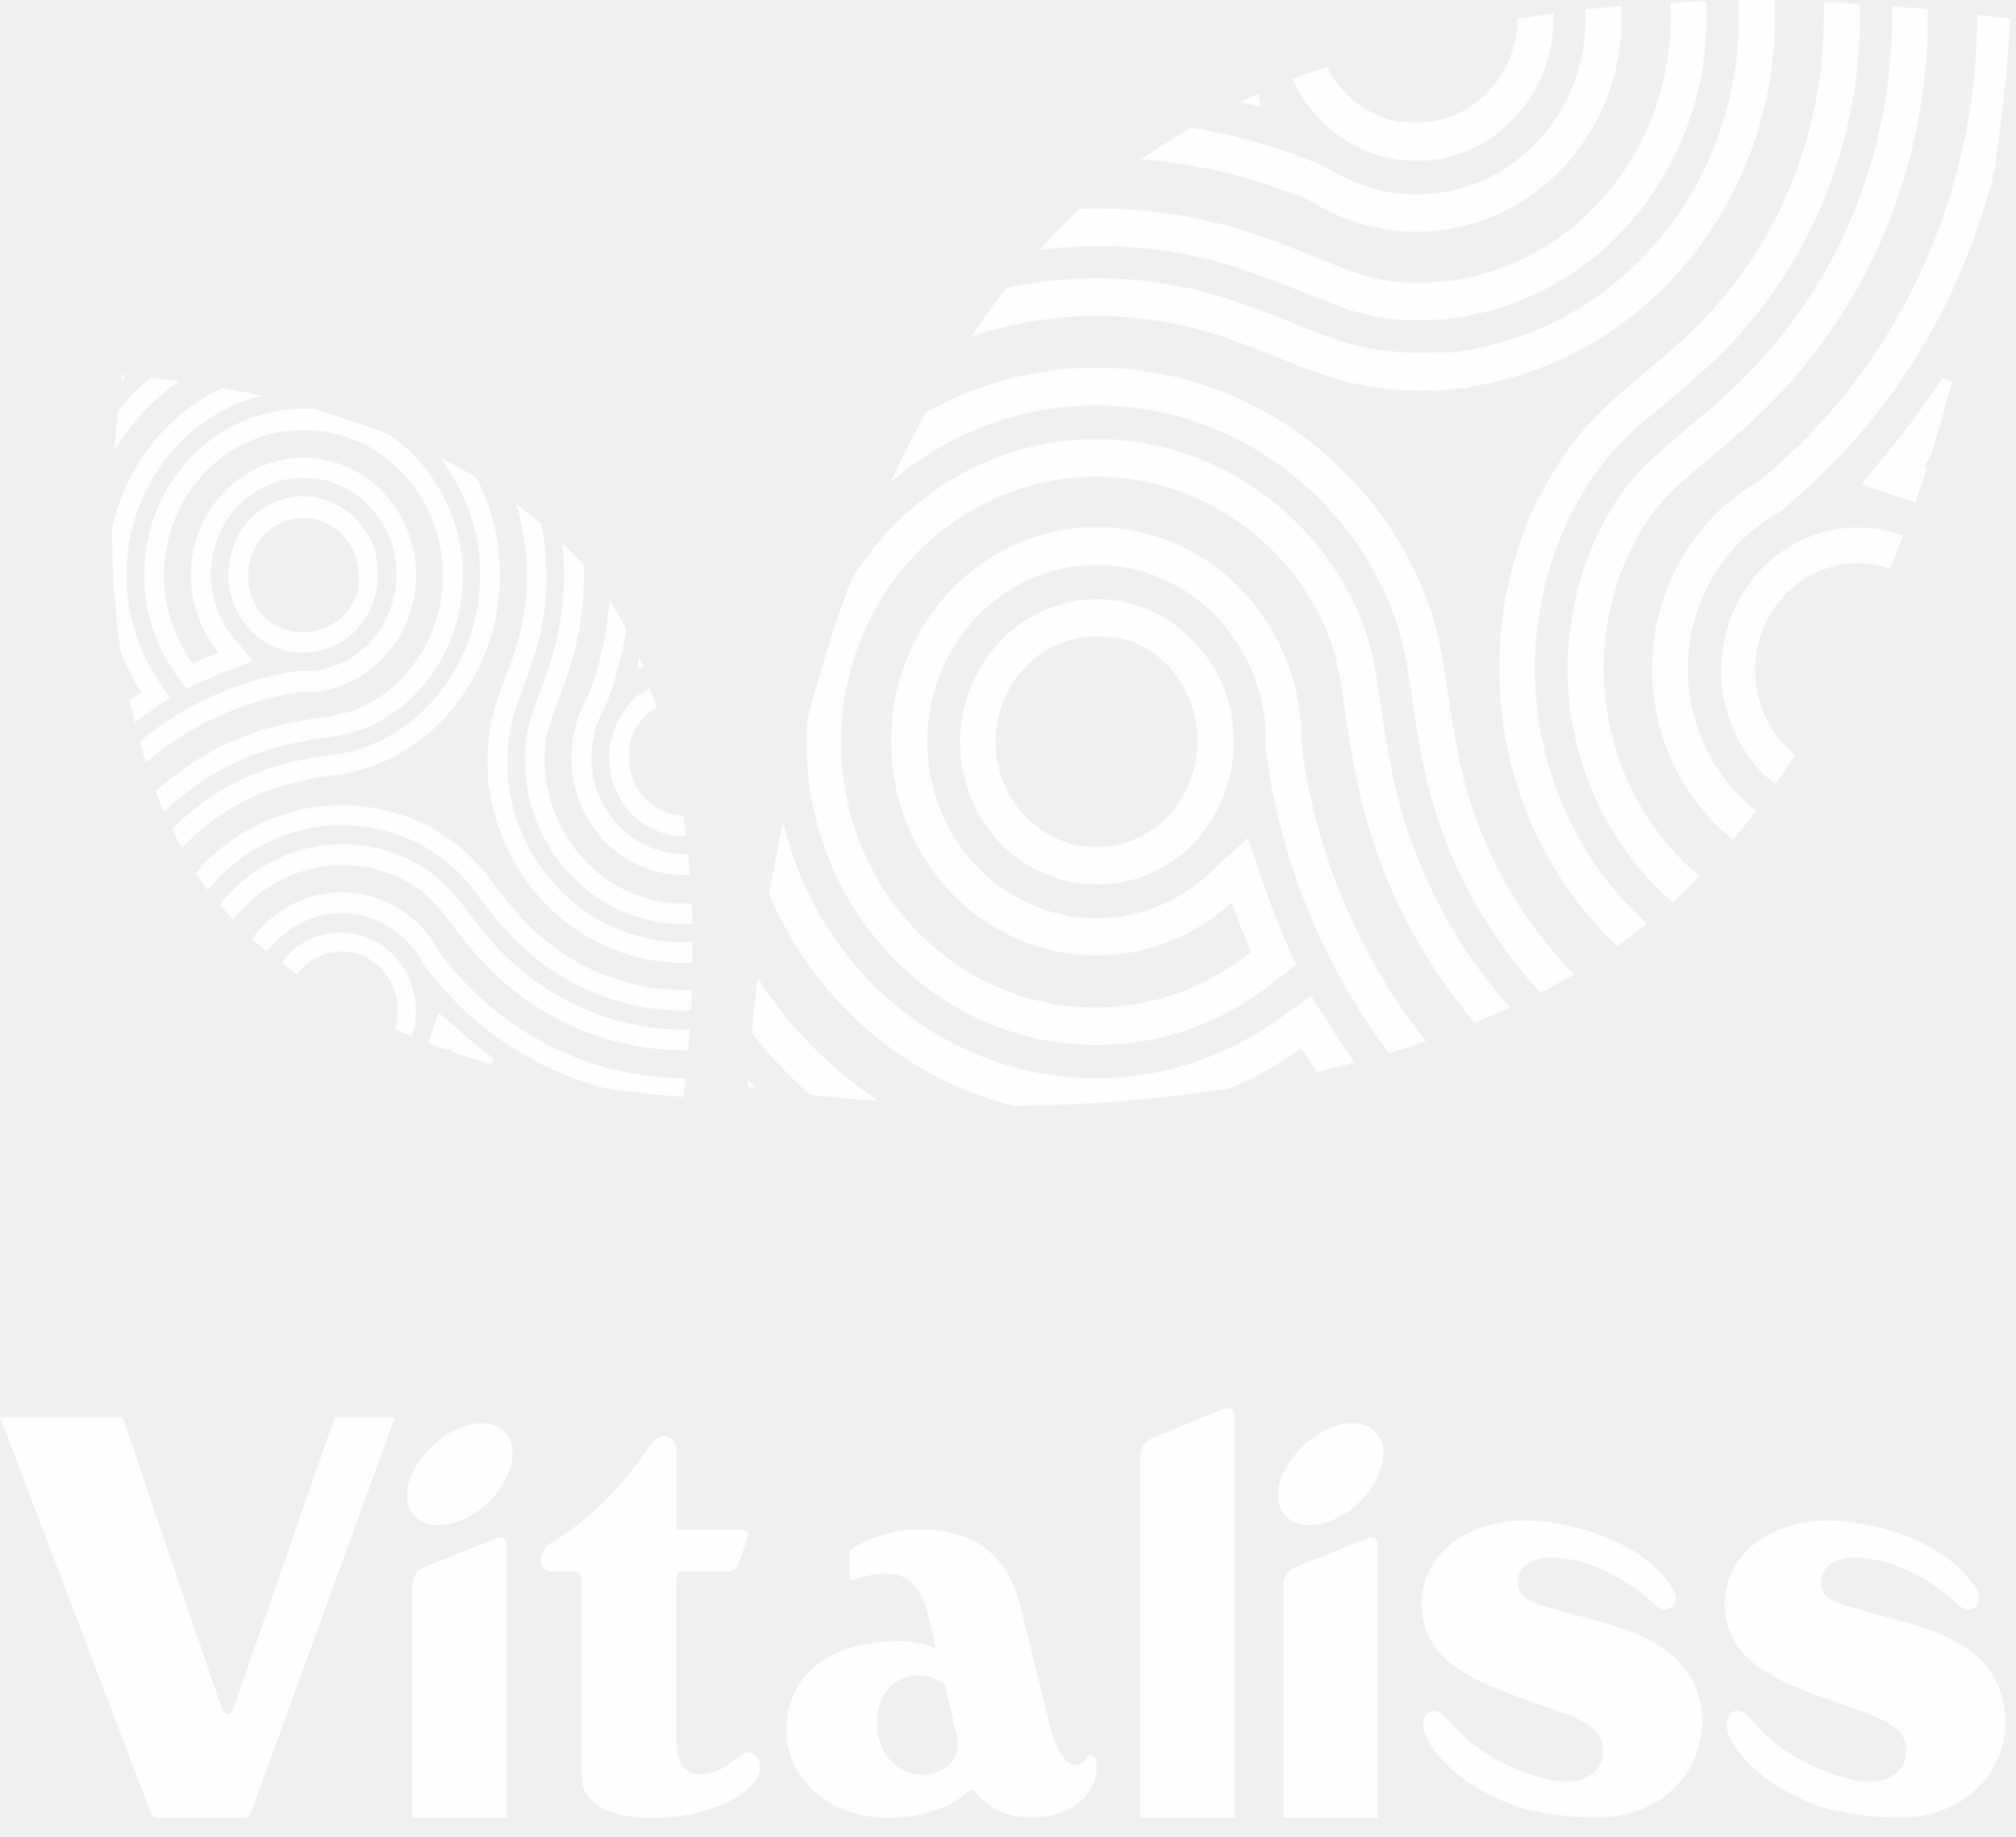
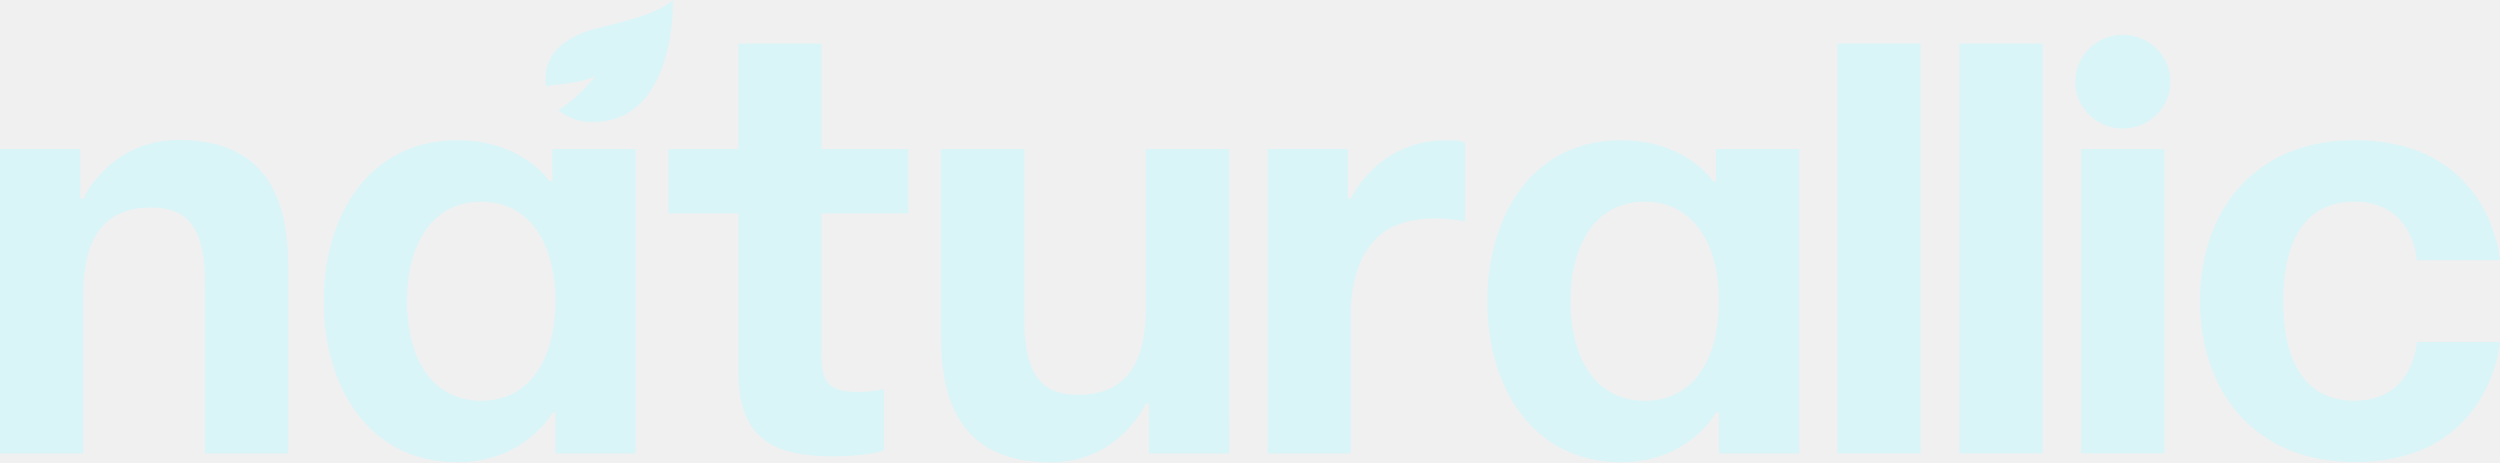
- <svg xmlns="http://www.w3.org/2000/svg" width="90" height="82" viewBox="0 0 90 82" fill="none">
-   <path d="M48.666 78.341C48.621 78.341 48.577 78.341 48.556 78.365C48.543 78.419 48.52 78.47 48.488 78.515C48.435 78.6 48.363 78.669 48.278 78.717C48.192 78.764 48.097 78.789 48 78.788C47.535 78.788 47.112 78.092 46.802 76.771L45.559 71.728C45.006 69.44 43.518 68.293 41.143 68.293C40.005 68.258 38.885 68.582 37.926 69.222V70.575C38.349 70.469 38.922 70.242 39.556 70.242C40.532 70.242 41.153 70.84 41.443 72.158L41.787 73.595C41.239 73.362 40.649 73.251 40.056 73.271C37.039 73.271 35.107 74.814 35.107 77.179C35.107 79.494 37.039 81.16 39.723 81.16C40.9 81.16 42.299 80.739 42.962 80.19C43.142 80.067 43.23 79.97 43.275 79.941C43.309 79.919 43.346 79.902 43.385 79.893C43.452 79.893 43.474 79.917 43.518 79.968L43.74 80.214C44.317 80.838 45.071 81.136 46.047 81.136C47.738 81.136 48.955 80.19 48.955 78.872C48.955 78.495 48.866 78.341 48.666 78.341ZM41.166 79.222C40.012 79.222 39.146 78.226 39.146 76.908C39.146 75.689 39.923 74.792 40.965 74.792C41.403 74.787 41.83 74.927 42.187 75.191L42.685 77.38C42.73 77.559 42.753 77.743 42.753 77.928C42.742 78.669 42.075 79.222 41.166 79.222Z" fill="#FEFEFE" />
-   <path d="M14.944 63.264L10.45 76.181C10.384 76.382 10.272 76.505 10.162 76.505C10.052 76.505 9.951 76.406 9.896 76.256L5.473 63.264H0L6.678 80.786C6.766 81.086 6.855 81.158 7.166 81.158H10.777C11.109 81.158 11.132 81.134 11.242 80.81L17.637 63.264H14.944Z" fill="#FEFEFE" />
-   <path d="M33.176 68.313C33.309 68.313 33.398 68.388 33.398 68.463C33.388 68.547 33.373 68.63 33.354 68.712L32.965 69.832C32.935 69.933 32.873 70.021 32.788 70.08C32.703 70.138 32.601 70.165 32.5 70.154H30.492C30.271 70.154 30.203 70.255 30.203 70.528V77.754C30.203 78.775 30.537 79.198 31.291 79.198C31.812 79.176 32.312 78.974 32.711 78.625C33.022 78.376 33.244 78.226 33.377 78.226C33.53 78.232 33.674 78.301 33.778 78.418C33.882 78.535 33.938 78.69 33.933 78.85C33.932 78.858 33.932 78.866 33.933 78.874C33.933 80.042 31.608 81.162 29.208 81.162C27.078 81.162 25.966 80.477 25.966 79.282V70.528C25.966 70.279 25.854 70.154 25.655 70.154H24.656C24.588 70.163 24.519 70.158 24.453 70.136C24.388 70.115 24.328 70.079 24.277 70.031C24.227 69.983 24.187 69.924 24.161 69.858C24.134 69.792 24.122 69.72 24.125 69.649C24.125 69.523 24.155 69.173 24.759 68.767C26.524 67.72 27.902 66.171 28.946 64.625C29.212 64.253 29.411 64.103 29.656 64.103C29.813 64.115 29.959 64.192 30.062 64.315C30.166 64.439 30.219 64.6 30.209 64.764V68.291L33.176 68.313Z" fill="#FEFEFE" />
-   <path d="M61.511 69.014C61.467 68.739 61.402 68.64 61.201 68.64C61.124 68.633 61.046 68.651 60.979 68.69L57.822 69.965C57.664 70.029 57.528 70.142 57.432 70.288C57.337 70.434 57.285 70.607 57.285 70.784V81.145H61.522V78.416C61.522 78.279 61.511 78.125 61.511 77.955V69.014Z" fill="#FEFEFE" />
-   <path d="M60.731 63.572C59.486 63.317 57.809 64.454 57.202 65.966C57.154 66.096 57.115 66.229 57.088 66.365C56.923 67.247 57.314 67.895 58.119 68.06C58.85 68.21 59.911 67.822 60.68 67.073C61.191 66.6 61.553 65.978 61.718 65.287C61.895 64.386 61.494 63.731 60.731 63.572Z" fill="#FEFEFE" />
-   <path d="M22.629 69.015C22.584 68.739 22.519 68.64 22.318 68.64C22.245 68.635 22.171 68.653 22.107 68.691L18.937 69.965C18.779 70.029 18.643 70.142 18.548 70.288C18.452 70.435 18.401 70.608 18.4 70.785V81.145H22.627V69.021L22.629 69.015Z" fill="#FEFEFE" />
-   <path d="M21.848 63.572C20.603 63.317 18.927 64.454 18.319 65.966C18.27 66.096 18.232 66.229 18.204 66.365C18.042 67.247 18.43 67.895 19.236 68.06C19.967 68.21 21.028 67.822 21.797 67.073C22.308 66.6 22.669 65.978 22.834 65.287C23.014 64.386 22.613 63.731 21.848 63.572Z" fill="#FEFEFE" />
-   <path d="M55.131 78.462V63.252C55.087 62.955 55.043 62.88 54.842 62.88C54.76 62.875 54.678 62.883 54.599 62.904L51.429 64.207C51.272 64.272 51.138 64.385 51.042 64.531C50.948 64.676 50.897 64.849 50.897 65.025V81.147H55.123L55.131 78.462Z" fill="#FEFEFE" />
-   <path d="M74.35 73.65C73.591 73.139 72.759 72.758 71.884 72.522L69.194 71.775C68.064 71.453 67.785 71.234 67.753 70.672C67.717 70.073 68.245 69.592 69.042 69.541C70.46 69.451 72.328 70.223 73.691 71.475C73.974 71.772 74.202 71.863 74.38 71.852C74.441 71.848 74.501 71.832 74.557 71.804C74.612 71.776 74.661 71.737 74.702 71.689C74.743 71.641 74.775 71.585 74.795 71.525C74.815 71.464 74.823 71.4 74.819 71.336C74.819 71.336 74.819 71.312 74.819 71.298C74.781 71.092 74.693 70.9 74.564 70.739C73.171 68.704 69.782 67.76 67.66 67.897C65.09 68.06 63.341 69.696 63.465 71.814C63.535 72.991 64.171 73.974 65.321 74.636C65.99 75.077 66.605 75.315 67.789 75.764L69.378 76.32C71.011 76.897 71.525 77.312 71.571 78.097C71.618 78.881 71.028 79.47 70.077 79.531C69.126 79.593 67.33 79.011 65.879 77.955C65.501 77.666 65.152 77.339 64.837 76.977C64.452 76.503 64.243 76.359 63.991 76.375C63.704 76.393 63.52 76.692 63.541 77.036C63.559 77.271 63.631 77.499 63.753 77.698L63.915 77.971C65.367 80.1 68.224 80.799 68.224 80.799C69.346 81.048 70.492 81.16 71.639 81.132C74.274 80.964 76.119 79.035 75.975 76.602C75.947 76.011 75.785 75.436 75.503 74.923C75.22 74.41 74.825 73.974 74.35 73.65Z" fill="#FEFEFE" />
-   <path d="M87.887 73.65C87.128 73.139 86.296 72.758 85.421 72.522L82.731 71.775C81.6 71.453 81.322 71.234 81.29 70.672C81.254 70.073 81.782 69.592 82.579 69.541C83.997 69.451 85.865 70.223 87.228 71.475C87.511 71.772 87.739 71.863 87.917 71.852C87.978 71.848 88.038 71.832 88.094 71.804C88.149 71.776 88.198 71.737 88.239 71.689C88.28 71.641 88.311 71.585 88.332 71.525C88.352 71.464 88.36 71.4 88.356 71.336C88.356 71.336 88.356 71.312 88.356 71.298C88.318 71.092 88.23 70.9 88.101 70.739C86.708 68.704 83.319 67.76 81.197 67.897C78.627 68.06 76.88 69.696 77.002 71.814C77.072 72.991 77.708 73.974 78.858 74.636C79.527 75.077 80.142 75.315 81.326 75.764L82.915 76.32C84.548 76.897 85.062 77.312 85.108 78.097C85.155 78.881 84.565 79.47 83.614 79.531C82.663 79.593 80.867 79.011 79.415 77.955C79.037 77.666 78.689 77.339 78.374 76.977C77.989 76.503 77.78 76.359 77.528 76.375C77.241 76.393 77.059 76.692 77.078 77.036C77.097 77.271 77.169 77.498 77.29 77.698L77.452 77.971C78.904 80.1 81.761 80.799 81.761 80.799C82.885 81.049 84.033 81.16 85.182 81.132C87.817 80.964 89.662 79.035 89.519 76.602C89.49 76.01 89.327 75.435 89.043 74.922C88.76 74.409 88.363 73.973 87.887 73.65Z" fill="#FEFEFE" />
-   <path fill-rule="evenodd" clip-rule="evenodd" d="M65.319 15.657C67.552 15.316 69.676 14.432 71.52 13.077C73.511 11.61 75.113 9.642 76.178 7.355C77.243 5.069 77.737 2.539 77.613 0H79.223C79.342 2.802 78.785 5.591 77.602 8.11C76.419 10.629 74.649 12.798 72.454 14.418C70.404 15.921 68.043 16.899 65.562 17.274V17.321L64.696 17.383L63.949 17.449V17.422C60.933 17.514 59.236 16.835 57.329 16.073L57.224 16.031L57.172 16.012C56.462 15.723 55.659 15.4 54.684 15.061C51.01 13.801 47.047 13.787 43.365 15.022C43.868 14.266 44.389 13.545 44.927 12.859C48.34 12.116 51.881 12.324 55.192 13.463C56.151 13.791 56.938 14.109 57.635 14.39L57.751 14.437L57.807 14.461C59.679 15.22 61.158 15.821 63.892 15.735H64.371H64.554H64.823L65.319 15.657ZM69.517 35.319C68.158 31.72 68.191 27.71 69.611 24.136L69.768 23.746L69.824 23.629V23.563L69.876 23.442L70.126 22.963C71.422 20.445 72.659 19.413 74.235 18.104L74.374 17.987L74.375 17.986L74.375 17.986L74.375 17.986C74.961 17.493 75.622 16.937 76.372 16.241C78.536 14.229 80.252 11.748 81.401 8.973C82.55 6.197 83.105 3.193 83.025 0.171C82.484 0.136 81.953 0.113 81.412 0.089C81.505 2.887 81.007 5.673 79.954 8.248C78.9 10.823 77.316 13.124 75.315 14.99C74.538 15.711 73.854 16.284 73.242 16.794C71.609 18.158 70.186 19.354 68.737 22.164L68.696 22.144L68.382 22.885L68.102 23.481H68.132C66.876 26.664 66.593 30.173 67.319 33.53C68.046 36.887 69.748 39.928 72.192 42.24C72.652 41.916 73.1 41.581 73.529 41.234C71.747 39.636 70.369 37.604 69.517 35.319ZM5.637 16.756L5.416 16.978C5.421 16.945 5.425 16.913 5.429 16.881C5.434 16.837 5.439 16.794 5.446 16.756H5.637ZM14.003 30.896C13.816 30.908 13.629 30.908 13.443 30.896C10.899 31.252 8.501 32.34 6.517 34.037C6.42 33.729 6.326 33.414 6.24 33.098C8.295 31.407 10.745 30.32 13.338 29.95H13.472C13.627 29.961 13.781 29.961 13.936 29.95C14.862 29.861 15.734 29.451 16.409 28.783C17.085 28.116 17.525 27.23 17.659 26.27C17.794 25.309 17.614 24.329 17.15 23.488C16.685 22.647 15.963 21.994 15.099 21.634C14.235 21.273 13.28 21.226 12.387 21.501C11.495 21.776 10.717 22.356 10.179 23.148C9.641 23.941 9.375 24.899 9.423 25.868C9.471 26.837 9.83 27.762 10.443 28.492L11.302 29.509L10.066 29.977C9.711 30.117 9.337 30.273 8.964 30.44L8.325 30.741L7.899 30.16C7.885 30.14 7.871 30.12 7.856 30.101L7.856 30.101C7.817 30.046 7.778 29.991 7.742 29.934C6.962 28.785 6.513 27.429 6.446 26.023C6.379 24.618 6.697 23.222 7.364 21.998C8.03 20.775 9.017 19.775 10.209 19.115C11.4 18.456 12.748 18.164 14.092 18.275C15.213 18.598 16.293 18.988 17.328 19.378C18.135 19.91 18.829 20.609 19.367 21.431C20.453 23.034 20.885 25.02 20.567 26.954C20.25 28.888 19.21 30.611 17.675 31.746H17.652C16.379 32.63 15.703 32.739 14.47 32.938C14.404 32.949 14.335 32.96 14.265 32.972L14.263 32.972C13.883 33.034 13.437 33.107 12.927 33.219C10.827 33.672 8.889 34.721 7.324 36.25C7.185 35.954 7.066 35.65 6.95 35.343C8.59 33.825 10.582 32.783 12.729 32.319C13.357 32.182 13.868 32.1 14.317 32.03L14.359 32.023C15.51 31.837 16.037 31.752 17.145 30.982C18.149 30.241 18.92 29.205 19.36 28.007C19.801 26.808 19.891 25.501 19.619 24.249C19.348 22.997 18.726 21.858 17.834 20.974C16.941 20.09 15.818 19.503 14.605 19.285C13.393 19.067 12.145 19.229 11.021 19.751C9.897 20.272 8.946 21.13 8.289 22.215C7.631 23.3 7.297 24.564 7.328 25.847C7.359 27.13 7.754 28.374 8.463 29.423L8.605 29.622C8.986 29.443 9.397 29.279 9.77 29.131C9.652 28.991 9.541 28.843 9.438 28.691C8.802 27.747 8.482 26.611 8.528 25.459C8.574 24.306 8.983 23.202 9.692 22.317C10.401 21.432 11.37 20.815 12.449 20.563C13.528 20.31 14.657 20.436 15.66 20.921C16.663 21.406 17.485 22.222 17.999 23.244C18.512 24.265 18.688 25.435 18.499 26.572C18.31 27.708 17.767 28.748 16.954 29.53C16.142 30.312 15.104 30.792 14.003 30.896ZM28.477 31.069H28.451L28.365 31.142L28.261 31.24L28.167 31.334L28.134 31.369L28.07 31.439V31.462C28.006 31.536 27.947 31.61 27.887 31.692L27.801 31.817L27.764 31.875C27.567 32.182 27.419 32.52 27.327 32.877C27.329 32.896 27.327 32.916 27.322 32.934C27.317 32.953 27.308 32.97 27.297 32.986C27.232 33.264 27.201 33.549 27.203 33.835V33.925C27.21 34.089 27.227 34.253 27.252 34.416C27.243 34.444 27.243 34.474 27.252 34.502C27.271 34.564 27.285 34.628 27.293 34.692C27.293 34.732 27.307 34.77 27.32 34.809C27.328 34.831 27.336 34.853 27.342 34.876C27.349 34.906 27.359 34.936 27.371 34.965L27.413 35.07L27.446 35.16C27.48 35.242 27.513 35.324 27.555 35.402C27.561 35.42 27.57 35.437 27.581 35.452C27.592 35.48 27.606 35.506 27.622 35.53L27.655 35.596L27.7 35.678L27.745 35.745C27.759 35.771 27.775 35.795 27.794 35.819V35.85C27.919 36.037 28.063 36.211 28.223 36.368C28.357 36.497 28.5 36.617 28.649 36.727C28.802 36.831 28.962 36.925 29.127 37.007C29.595 37.232 30.107 37.34 30.621 37.323C30.584 37.015 30.543 36.707 30.498 36.403C30.373 36.402 30.248 36.392 30.125 36.372C29.479 36.249 28.907 35.863 28.533 35.3L28.5 35.246L28.459 35.183L28.384 35.07C28.361 35.028 28.343 34.989 28.324 34.946C28.197 34.669 28.119 34.371 28.092 34.065C28.07 33.872 28.07 33.677 28.092 33.484V33.36C28.097 33.315 28.106 33.27 28.119 33.227V33.145C28.193 32.868 28.31 32.604 28.466 32.366C28.503 32.308 28.544 32.253 28.585 32.199C28.611 32.167 28.637 32.137 28.665 32.107L28.686 32.084L28.705 32.062C28.724 32.046 28.742 32.028 28.757 32.008L28.843 31.926L28.903 31.871L29.03 31.77C29.12 31.704 29.213 31.644 29.31 31.591C29.217 31.294 29.116 31.006 29.015 30.718C28.84 30.803 28.672 30.905 28.515 31.022L28.477 31.069ZM21.809 35.164L21.787 34.681L21.772 34.233C21.732 32.91 21.988 31.596 22.519 30.395V30.379C22.672 29.974 22.841 29.514 23.02 28.957C23.683 26.856 23.69 24.589 23.039 22.484C23.412 22.773 23.786 23.073 24.159 23.38C24.558 25.345 24.453 27.384 23.853 29.292C23.666 29.868 23.494 30.34 23.337 30.753V30.784C22.857 31.863 22.624 33.044 22.657 34.233V34.622V34.759L22.699 35.043C22.988 37.069 23.989 38.909 25.509 40.206C27.028 41.503 28.956 42.163 30.917 42.057V42.977C28.744 43.08 26.611 42.338 24.933 40.895C23.254 39.451 22.149 37.409 21.832 35.164H21.809ZM25.09 24.206C25.302 25.99 25.131 27.802 24.589 29.509C24.398 30.121 24.215 30.608 24.051 31.041C23.599 32.252 23.352 32.923 23.45 34.516V34.544C23.621 36.452 24.495 38.218 25.888 39.468C27.282 40.718 29.086 41.355 30.921 41.246C30.921 41.013 30.908 40.781 30.895 40.55L30.895 40.55C30.891 40.475 30.887 40.401 30.883 40.326C29.276 40.423 27.695 39.866 26.475 38.771C25.254 37.676 24.488 36.13 24.339 34.458C24.249 33.067 24.447 32.537 24.88 31.377L24.88 31.377L24.88 31.377L24.88 31.376C24.908 31.302 24.937 31.227 24.967 31.15L24.967 31.15C25.116 30.764 25.284 30.33 25.437 29.817C25.902 28.336 26.111 26.78 26.053 25.223C25.754 24.884 25.429 24.549 25.09 24.206ZM18.591 33.149C17.444 33.987 16.107 34.497 14.713 34.63C14.287 34.68 13.813 34.774 13.264 34.91C11.303 35.338 9.51 36.368 8.116 37.868C7.967 37.591 7.825 37.307 7.687 37.018C9.174 35.494 11.05 34.447 13.092 34.002C13.647 33.883 14.117 33.806 14.533 33.738L14.586 33.73C15.851 33.613 17.064 33.153 18.105 32.397C19.811 31.135 20.968 29.22 21.322 27.07C21.676 24.921 21.199 22.712 19.995 20.929C19.894 20.771 19.78 20.626 19.668 20.482L19.622 20.422C20.193 20.707 20.739 21.007 21.265 21.319C22.285 23.288 22.578 25.579 22.09 27.759C21.601 29.938 20.364 31.856 18.613 33.149H18.591ZM6.016 32.26C6.281 32.05 6.554 31.847 6.83 31.66L7.578 31.142L7.058 30.363C5.871 28.578 5.407 26.378 5.767 24.238C6.126 22.099 7.28 20.194 8.978 18.938C9.793 18.337 10.712 17.905 11.683 17.667C11.108 17.537 10.525 17.421 9.935 17.317C9.42 17.555 8.93 17.846 8.47 18.186C6.72 19.473 5.485 21.387 5 23.563C5.001 25.405 5.126 27.245 5.374 29.069C5.619 29.712 5.935 30.322 6.315 30.889C6.231 30.946 6.147 31.007 6.064 31.067L6.064 31.067L6.064 31.068L6.064 31.068C5.962 31.142 5.862 31.214 5.766 31.278C5.826 31.51 5.884 31.736 5.938 31.954C5.965 32.058 5.991 32.16 6.016 32.26ZM7.787 17.165C6.715 17.954 5.804 18.958 5.109 20.118C5.153 19.534 5.202 18.945 5.254 18.357C5.695 17.811 6.184 17.31 6.715 16.861C7.148 16.907 7.578 16.954 8.007 17.013L7.787 17.165ZM20.573 46.067L19.569 45.202L19.154 46.484C19.146 46.512 19.136 46.539 19.124 46.566C19.401 46.671 19.677 46.772 19.957 46.87L19.991 46.78C20.034 46.818 20.079 46.853 20.123 46.888C20.152 46.911 20.18 46.933 20.207 46.956C20.783 47.154 21.369 47.345 21.967 47.505L22.06 47.267L21.496 46.839C21.19 46.593 20.876 46.336 20.573 46.067ZM18.425 44.131C18.625 44.829 18.611 45.575 18.385 46.265L18.242 46.203C18.029 46.112 17.819 46.022 17.623 45.926C17.79 45.404 17.796 44.84 17.638 44.314C17.48 43.789 17.168 43.328 16.745 42.999C16.322 42.669 15.811 42.487 15.283 42.478C14.755 42.469 14.238 42.634 13.805 42.949C13.596 43.102 13.412 43.288 13.26 43.502C13.025 43.339 12.797 43.171 12.573 43C12.647 42.894 12.727 42.792 12.812 42.696L12.868 42.633L12.92 42.583C12.961 42.536 13.005 42.491 13.051 42.45C13.114 42.392 13.181 42.337 13.249 42.283L13.305 42.24L13.376 42.189C13.962 41.793 14.653 41.597 15.351 41.629C16.049 41.661 16.72 41.919 17.271 42.367C17.822 42.816 18.225 43.432 18.425 44.131ZM30.604 48.136C28.492 48.138 26.409 47.637 24.511 46.671C22.614 45.706 20.953 44.301 19.654 42.564C19.557 42.385 19.46 42.217 19.356 42.061C18.902 41.387 18.301 40.834 17.604 40.447C16.906 40.061 16.13 39.852 15.341 39.837C14.551 39.823 13.769 40.004 13.058 40.364C12.348 40.725 11.729 41.256 11.253 41.913C11.398 42.049 11.549 42.178 11.702 42.309L11.702 42.309C11.777 42.374 11.853 42.439 11.929 42.505C12.189 42.138 12.504 41.816 12.863 41.555C13.761 40.896 14.873 40.636 15.954 40.83C17.036 41.024 18 41.657 18.635 42.591C18.725 42.725 18.807 42.864 18.881 43.008L18.915 43.071L18.956 43.125C20.985 45.83 23.823 47.75 27.017 48.58C28.157 48.756 29.315 48.888 30.499 48.97C30.534 48.725 30.566 48.456 30.597 48.189L30.604 48.136ZM25.965 31.637C26.044 31.459 26.132 31.286 26.23 31.119C26.771 29.742 27.101 28.285 27.209 26.801C27.48 27.212 27.729 27.637 27.956 28.076C27.784 29.24 27.482 30.379 27.056 31.47L27.029 31.536L26.996 31.598C26.915 31.735 26.841 31.877 26.775 32.023C26.482 32.694 26.359 33.433 26.418 34.169C26.476 34.904 26.715 35.612 27.11 36.224C27.505 36.836 28.044 37.332 28.676 37.665C29.307 37.998 30.01 38.156 30.716 38.125C30.746 38.433 30.773 38.737 30.799 39.049C29.98 39.099 29.163 38.937 28.419 38.577C27.212 37.995 26.277 36.937 25.817 35.636C25.356 34.335 25.41 32.897 25.965 31.637ZM28.747 29.802L28.535 29.319L28.437 29.865L28.747 29.802ZM20.122 41.206C19.379 40.242 19.038 39.798 17.838 39.181C16.576 38.593 15.163 38.459 13.821 38.8C12.478 39.14 11.282 39.936 10.419 41.063C10.197 40.846 10.017 40.625 9.831 40.397L9.831 40.397L9.818 40.381C10.813 39.123 12.178 38.242 13.702 37.876C15.226 37.511 16.823 37.68 18.245 38.359C19.286 38.867 20.178 39.656 20.831 40.642L20.881 40.707C21.148 41.053 21.449 41.442 21.835 41.897C22.96 43.21 24.343 44.253 25.891 44.955C27.439 45.657 29.113 46.002 30.801 45.965C30.783 46.26 30.758 46.552 30.733 46.847L30.73 46.885C28.927 46.912 27.141 46.535 25.49 45.779C23.84 45.023 22.364 43.907 21.163 42.505C20.737 41.994 20.416 41.605 20.128 41.215L20.122 41.206ZM12.386 37.408C14.277 36.628 16.384 36.648 18.262 37.462L18.467 37.548L18.531 37.583H18.549L18.613 37.61L18.867 37.755C19.881 38.315 20.755 39.115 21.418 40.093C21.468 40.158 21.52 40.225 21.573 40.295L21.573 40.295C21.808 40.604 22.074 40.954 22.397 41.316C23.455 42.552 24.758 43.531 26.216 44.187C27.674 44.842 29.252 45.158 30.84 45.111C30.86 44.802 30.874 44.495 30.884 44.188C29.412 44.244 27.945 43.961 26.589 43.359C25.233 42.757 24.021 41.851 23.04 40.704C22.786 40.4 22.563 40.122 22.362 39.871L22.361 39.871L22.361 39.87L22.359 39.868L22.357 39.866C22.264 39.75 22.176 39.64 22.091 39.535C21.354 38.461 20.389 37.579 19.27 36.96V36.936L18.897 36.757L18.583 36.628C16.91 35.916 15.068 35.758 13.306 36.177C11.544 36.595 9.949 37.569 8.736 38.966C8.908 39.227 9.083 39.485 9.267 39.746C10.104 38.709 11.176 37.905 12.386 37.408ZM16.704 24.483C16.734 24.541 16.754 24.604 16.764 24.67C16.789 24.782 16.805 24.897 16.813 25.012C16.843 25.127 16.858 25.24 16.858 25.352V25.698V26.037C16.844 26.112 16.834 26.188 16.828 26.263C16.795 26.448 16.748 26.631 16.689 26.809C16.667 26.882 16.641 26.953 16.611 27.023L16.566 27.125L16.521 27.226L16.469 27.327L16.417 27.424L16.361 27.522C16.246 27.713 16.113 27.892 15.965 28.056L15.886 28.138C15.837 28.192 15.784 28.244 15.729 28.294L15.703 28.317L15.636 28.375L15.546 28.449L15.464 28.512L15.341 28.597L15.27 28.644L15.195 28.687C14.626 29.019 13.978 29.173 13.327 29.131H13.185C12.94 29.104 12.698 29.049 12.464 28.968L12.21 28.866C12.098 28.812 11.99 28.757 11.882 28.695L11.803 28.644C11.777 28.63 11.752 28.613 11.729 28.593L11.65 28.543C11.601 28.508 11.549 28.469 11.504 28.43L11.456 28.395L11.4 28.344L11.318 28.27L11.239 28.196C11.166 28.127 11.097 28.053 11.034 27.974L10.97 27.9L10.933 27.849C10.897 27.806 10.866 27.762 10.834 27.716L10.834 27.716L10.833 27.716L10.833 27.715C10.822 27.699 10.81 27.683 10.798 27.666C10.465 27.165 10.261 26.582 10.208 25.975C10.185 25.698 10.194 25.42 10.234 25.145C10.248 25.082 10.258 25.018 10.264 24.954C10.313 24.685 10.395 24.423 10.507 24.175C10.537 24.105 10.57 24.034 10.604 23.968C10.675 23.836 10.768 23.672 10.836 23.578C10.903 23.485 10.97 23.395 11.041 23.31C11.112 23.228 11.191 23.146 11.269 23.068C11.295 23.04 11.322 23.014 11.351 22.99L11.53 22.854L11.62 22.788C11.917 22.565 12.248 22.398 12.599 22.293C12.671 22.269 12.742 22.25 12.812 22.234C12.954 22.199 13.099 22.176 13.245 22.164C13.393 22.152 13.542 22.152 13.69 22.164C13.909 22.173 14.127 22.206 14.34 22.261C15.123 22.465 15.81 22.956 16.275 23.645C16.424 23.855 16.549 24.083 16.648 24.323L16.704 24.483ZM16.017 25.858C16.021 25.796 16.021 25.733 16.017 25.671L15.998 25.636V25.465C15.96 25.014 15.808 24.582 15.557 24.214C15.308 23.844 14.969 23.549 14.576 23.359C14.182 23.169 13.748 23.09 13.316 23.13C12.886 23.17 12.473 23.329 12.121 23.59C11.767 23.851 11.486 24.204 11.306 24.615C11.249 24.74 11.203 24.871 11.168 25.005L11.146 25.083C11.085 25.355 11.065 25.634 11.086 25.913C11.119 26.386 11.274 26.841 11.534 27.23L11.572 27.276L11.628 27.323L11.695 27.409L11.717 27.436L11.792 27.522L11.814 27.545L11.897 27.627H11.915C12.038 27.743 12.172 27.845 12.315 27.931H12.349L12.438 27.982H12.472L12.517 28.017L12.562 28.036H12.58C13.101 28.259 13.68 28.289 14.22 28.122C14.392 28.075 14.558 28.01 14.717 27.927L14.788 27.888L14.878 27.834L15.008 27.748H15.034C15.344 27.518 15.599 27.218 15.782 26.871L15.853 26.723C15.862 26.698 15.872 26.674 15.883 26.649C15.893 26.625 15.903 26.6 15.912 26.575C15.937 26.532 15.954 26.484 15.961 26.435V26.404L15.995 26.271V26.228L16.017 26.108V25.858ZM56.287 4.75L56.178 4.181C55.894 4.309 55.614 4.438 55.338 4.571L56.287 4.75ZM75.145 19.273C75.781 18.743 76.498 18.139 77.338 17.36C79.637 15.219 81.464 12.584 82.693 9.637C83.922 6.689 84.524 3.499 84.458 0.285L86.061 0.41C86.111 3.839 85.453 7.239 84.133 10.38C82.813 13.521 80.862 16.329 78.41 18.615C77.555 19.414 76.819 20.041 76.169 20.583L76.119 20.625C74.465 22.018 73.685 22.675 72.613 24.939C71.566 27.345 71.319 30.046 71.91 32.614C72.502 35.183 73.898 37.472 75.878 39.119C75.487 39.532 75.087 39.922 74.678 40.288C72.483 38.389 70.948 35.788 70.311 32.888C69.674 29.988 69.969 26.949 71.152 24.242V24.195C72.392 21.577 73.37 20.759 75.144 19.275L75.145 19.273ZM70.108 4.103C69.267 6 67.739 7.471 65.859 8.194C63.979 8.916 61.901 8.831 60.082 7.957C59.826 7.832 59.576 7.692 59.334 7.54L59.23 7.473L59.114 7.423C57.21 6.612 55.221 6.036 53.19 5.704C52.413 6.149 51.665 6.619 50.948 7.115C53.541 7.313 56.087 7.936 58.494 8.962C58.787 9.146 59.089 9.313 59.398 9.465C61.605 10.526 64.127 10.629 66.407 9.752C68.688 8.876 70.542 7.09 71.561 4.789C72.184 3.374 72.466 1.823 72.383 0.268C71.845 0.315 71.311 0.366 70.78 0.424C70.842 1.689 70.612 2.951 70.108 4.103ZM50.856 21.448C47.895 20.92 44.853 21.635 42.396 23.439L42.403 23.423L42.119 23.633C39.718 25.497 38.12 28.273 37.672 31.36C37.223 34.446 37.961 37.592 39.725 40.113C41.488 42.635 44.135 44.328 47.089 44.825C50.043 45.322 53.066 44.582 55.5 42.766C55.616 42.68 55.732 42.595 55.848 42.501C55.534 41.776 55.246 41.032 54.988 40.28C54.742 40.506 54.484 40.716 54.219 40.915C52.532 42.152 50.495 42.76 48.436 42.64C46.377 42.52 44.417 41.68 42.873 40.255C41.329 38.83 40.29 36.904 39.925 34.787C39.559 32.67 39.889 30.487 40.859 28.589C41.831 26.692 43.386 25.191 45.276 24.33C47.165 23.469 49.278 23.297 51.272 23.843C53.267 24.388 55.026 25.619 56.267 27.337C57.508 29.055 58.158 31.159 58.111 33.309C58.751 38.153 60.673 42.714 63.662 46.48C63.132 46.667 62.572 46.846 62.011 47.014C59.063 43.109 57.166 38.455 56.516 33.531V33.278C56.52 32.97 56.509 32.674 56.486 32.389C56.335 30.661 55.642 29.033 54.514 27.758C53.385 26.482 51.885 25.63 50.246 25.334C48.606 25.039 46.919 25.315 45.446 26.121C43.972 26.927 42.795 28.217 42.096 29.792C41.397 31.367 41.215 33.138 41.579 34.832C41.943 36.525 42.833 38.046 44.109 39.159C45.386 40.271 46.979 40.914 48.641 40.986C50.304 41.058 51.942 40.557 53.304 39.559C53.523 39.397 53.734 39.223 53.935 39.037L55.713 37.408L56.513 39.746C56.755 40.455 57.028 41.165 57.327 41.85L57.85 43.062L56.834 43.869C56.703 43.974 56.569 44.075 56.438 44.173C54.429 45.655 52.057 46.51 49.6 46.638C47.143 46.765 44.701 46.16 42.562 44.892C40.422 43.625 38.673 41.748 37.519 39.481C36.365 37.215 35.854 34.652 36.045 32.093C36.613 29.962 37.259 27.885 37.98 25.936C39.112 24.053 40.671 22.491 42.52 21.387C44.369 20.283 46.451 19.672 48.58 19.608C50.71 19.544 52.822 20.029 54.729 21.02C56.636 22.011 58.279 23.478 59.512 25.29L59.542 25.328C61.088 27.75 61.279 29.052 61.622 31.387L61.623 31.392C61.742 32.226 61.888 33.157 62.116 34.326C62.911 38.316 64.745 42.001 67.417 44.975C66.901 45.213 66.374 45.439 65.837 45.661C63.181 42.541 61.355 38.75 60.539 34.665C60.315 33.529 60.176 32.591 60.053 31.767L60.053 31.767L60.053 31.767L60.035 31.645L60.022 31.561C59.691 29.374 59.536 28.349 58.201 26.26C56.458 23.707 53.818 21.977 50.856 21.448ZM78.508 21.49C78.206 21.662 77.912 21.852 77.631 22.059C75.645 23.523 74.299 25.749 73.887 28.248C73.475 30.747 74.031 33.315 75.434 35.386C75.972 36.183 76.624 36.889 77.369 37.478C77.72 37.061 78.068 36.629 78.404 36.185C77.444 35.444 76.666 34.476 76.135 33.36C75.604 32.244 75.335 31.012 75.35 29.767C75.365 28.521 75.663 27.297 76.221 26.195C76.779 25.094 77.579 24.146 78.557 23.431C78.789 23.258 79.031 23.101 79.282 22.959L79.39 22.897L79.491 22.815C84.215 18.983 87.579 13.618 89.05 7.567C89.364 5.373 89.603 3.129 89.764 0.849L88.27 0.651C88.271 4.67 87.392 8.637 85.701 12.248C84.009 15.86 81.549 19.021 78.508 21.49ZM84.64 19.736C85.103 19.164 85.551 18.564 85.974 17.956L86.721 16.865L87.139 17.048C86.837 18.193 86.515 19.32 86.171 20.418L85.869 20.808L86.026 20.87C85.903 21.288 85.758 21.702 85.615 22.111C85.575 22.225 85.535 22.339 85.495 22.453L85.353 22.398L83.112 21.619L84.64 19.736ZM55.644 12.08C56.712 12.47 57.564 12.797 58.326 13.105C60.444 13.966 61.61 14.437 64.4 14.25H64.449C66.697 14.032 68.851 13.202 70.695 11.842C72.486 10.52 73.928 8.747 74.885 6.687C75.843 4.628 76.285 2.349 76.171 0.063C75.757 0.063 75.345 0.086 74.933 0.109C74.81 0.116 74.688 0.123 74.565 0.129C74.67 2.137 74.285 4.14 73.446 5.95C72.607 7.761 71.342 9.32 69.768 10.482C68.151 11.67 66.265 12.396 64.296 12.586C61.864 12.754 60.934 12.376 58.91 11.554L58.909 11.554C58.136 11.238 57.258 10.884 56.148 10.498C53.584 9.62 50.892 9.224 48.195 9.329C47.568 9.906 46.97 10.516 46.402 11.156C49.51 10.748 52.667 11.063 55.644 12.08ZM64.634 30.904C64.75 31.703 64.884 32.607 65.097 33.687C65.844 37.425 67.649 40.843 70.279 43.498C69.781 43.784 69.282 44.057 68.784 44.317C66.124 41.483 64.297 37.913 63.521 34.03C63.3 32.911 63.162 31.984 63.043 31.166C62.703 28.859 62.456 27.199 60.715 24.471L60.697 24.444C58.492 21.196 55.144 18.992 51.384 18.315C47.625 17.638 43.761 18.543 40.641 20.831C40.338 21.054 40.05 21.287 39.766 21.533C40.262 20.452 40.782 19.413 41.328 18.416C44.774 16.478 48.781 15.924 52.592 16.857C56.404 17.791 59.755 20.147 62.016 23.481L62.045 23.524C63.958 26.501 64.25 28.402 64.612 30.764L64.634 30.904ZM33.39 48.166C33.39 48.287 33.39 48.408 33.36 48.529L33.763 48.584C33.625 48.447 33.498 48.319 33.39 48.166ZM33.933 43.816L33.933 43.816C33.983 43.896 34.033 43.976 34.087 44.055C35.467 46.097 37.223 47.831 39.254 49.156C38.23 49.082 37.203 48.992 36.172 48.88C35.217 48.042 34.342 47.112 33.557 46.101C33.635 45.275 33.721 44.457 33.822 43.642C33.86 43.7 33.896 43.758 33.933 43.816ZM59.439 45.876L58.528 44.446L57.168 45.432C55.249 46.831 53.032 47.72 50.709 48.022C48.385 48.324 46.026 48.029 43.837 47.163C41.648 46.298 39.694 44.887 38.147 43.055C36.599 41.222 35.504 39.023 34.956 36.649C34.732 37.737 34.529 38.84 34.347 39.957C34.769 40.934 35.278 41.867 35.868 42.743C38.12 46.078 41.467 48.436 45.274 49.368C48.5 49.34 51.72 49.08 54.912 48.588C56.032 48.117 57.098 47.517 58.091 46.8C58.315 47.153 58.547 47.504 58.786 47.852C59.361 47.719 59.929 47.583 60.489 47.435C60.123 46.936 59.768 46.418 59.439 45.876ZM54.135 29.728C54.157 29.763 54.179 29.799 54.197 29.833C54.225 29.883 54.258 29.93 54.294 29.974C54.875 31.053 55.145 32.284 55.071 33.52C55.069 33.553 55.064 33.587 55.06 33.62C55.053 33.676 55.045 33.732 55.045 33.788C54.996 34.255 54.9 34.715 54.758 35.16C54.709 35.317 54.673 35.409 54.594 35.61L54.578 35.651C54.492 35.864 54.392 36.071 54.279 36.271C54.253 36.321 54.227 36.372 54.197 36.423L54.108 36.567L54.014 36.715C53.954 36.808 53.887 36.902 53.82 36.995L53.753 37.081C53.745 37.092 53.737 37.103 53.729 37.114L53.729 37.114C53.71 37.139 53.691 37.166 53.67 37.19L53.544 37.346L53.409 37.498C53.291 37.634 53.166 37.764 53.035 37.888C52.994 37.927 52.953 37.966 52.908 38.001L52.822 38.079L52.822 38.079C52.718 38.164 52.613 38.25 52.501 38.328C51.223 39.275 49.643 39.666 48.093 39.419C47.981 39.404 47.869 39.384 47.761 39.361C47.298 39.262 46.848 39.108 46.42 38.901C46.282 38.843 46.162 38.78 46.046 38.714C45.814 38.581 45.59 38.434 45.374 38.273C45.213 38.149 45.056 38.02 44.907 37.884C44.757 37.744 44.615 37.599 44.481 37.447C44.469 37.434 44.46 37.424 44.451 37.414L44.451 37.414C44.428 37.389 44.409 37.368 44.346 37.292C44.261 37.186 44.137 37.023 44.096 36.968L44.096 36.968L44.096 36.968L44.096 36.968C44.055 36.913 44.014 36.859 43.977 36.801C43.592 36.232 43.301 35.602 43.114 34.934C43.073 34.806 43.039 34.676 43.013 34.544C42.954 34.272 42.911 33.996 42.886 33.718C42.861 33.437 42.855 33.155 42.867 32.873C42.886 32.455 42.942 32.04 43.035 31.634C43.387 30.13 44.248 28.81 45.46 27.916C45.828 27.643 46.226 27.414 46.644 27.234L46.924 27.125C47.018 27.087 47.117 27.055 47.215 27.023L47.249 27.012C47.455 26.954 47.634 26.903 47.828 26.864C48.024 26.815 48.224 26.785 48.426 26.774C48.627 26.755 48.829 26.747 49.031 26.751C49.232 26.751 49.433 26.763 49.632 26.786C49.749 26.802 49.874 26.821 50.006 26.845C50.332 26.904 50.653 26.992 50.966 27.106C51.097 27.152 51.22 27.199 51.34 27.254L51.523 27.335L51.702 27.425L51.877 27.523L52.049 27.624L52.217 27.729C52.552 27.948 52.865 28.201 53.151 28.485C53.202 28.53 53.251 28.578 53.297 28.629C53.39 28.727 53.48 28.824 53.566 28.929L53.611 28.98L53.712 29.112C53.756 29.167 53.797 29.221 53.839 29.28L53.951 29.436L53.971 29.466L53.971 29.466C54.013 29.531 54.058 29.598 54.096 29.666L54.119 29.701L54.135 29.728ZM53.077 34.996C53.073 34.984 53.073 34.97 53.077 34.958L53.088 34.946C53.496 33.972 53.574 32.882 53.308 31.856C53.226 31.529 53.111 31.213 52.964 30.913L52.897 30.776L52.887 30.756L52.887 30.756C52.863 30.71 52.847 30.677 52.804 30.605C52.755 30.523 52.707 30.441 52.654 30.359L52.624 30.309C52.222 29.723 51.697 29.241 51.089 28.898L51.089 28.898C51.003 28.851 50.917 28.805 50.828 28.762L50.574 28.649H50.559C50.477 28.613 50.394 28.583 50.308 28.559H50.26L50.028 28.493H49.95L49.741 28.45H49.632L49.453 28.423H48.553C47.763 28.497 47.007 28.787 46.359 29.263C45.711 29.74 45.195 30.386 44.862 31.136C44.53 31.887 44.393 32.715 44.465 33.539C44.537 34.362 44.816 35.151 45.273 35.826C45.728 36.501 46.345 37.038 47.062 37.385C47.288 37.495 47.523 37.584 47.764 37.65C47.811 37.667 47.858 37.68 47.907 37.689C48.526 37.844 49.169 37.859 49.795 37.734C50.42 37.609 51.013 37.347 51.534 36.964H51.552L51.638 36.898L51.747 36.808L51.896 36.68L51.945 36.637C51.956 36.626 51.968 36.614 51.981 36.603C52.018 36.567 52.056 36.531 52.09 36.493L52.131 36.454L52.132 36.454C52.18 36.403 52.229 36.352 52.273 36.298L52.303 36.263C52.505 36.022 52.684 35.761 52.837 35.483L52.871 35.425L52.961 35.246L52.991 35.187L53.039 35.082C53.058 35.057 53.07 35.028 53.077 34.996ZM79.424 24.705C78.129 25.664 77.24 27.11 76.945 28.739C76.65 30.367 76.973 32.052 77.844 33.438L77.934 33.574V33.597L78.012 33.706C78.106 33.843 78.203 33.971 78.307 34.096C78.412 34.221 78.453 34.268 78.531 34.349L78.621 34.443L78.733 34.552C78.9 34.716 79.078 34.868 79.264 35.008C79.562 34.583 79.854 34.147 80.141 33.699C79.284 33.011 78.688 32.028 78.459 30.925C78.23 29.823 78.383 28.671 78.892 27.675C79.401 26.679 80.231 25.903 81.236 25.486C82.241 25.068 83.356 25.036 84.381 25.395C84.475 25.165 84.563 24.933 84.652 24.701L84.652 24.7C84.752 24.44 84.852 24.177 84.96 23.914C84.044 23.577 83.063 23.473 82.101 23.611C81.138 23.748 80.22 24.124 79.424 24.705ZM67.335 2.758C67.501 2.387 67.618 1.994 67.682 1.589C67.72 1.342 67.739 1.092 67.738 0.841C68.269 0.755 68.803 0.678 69.344 0.604C69.394 1.947 69.03 3.271 68.306 4.383C68.118 4.667 67.911 4.937 67.686 5.19C67.41 5.493 67.106 5.767 66.778 6.008L66.737 6.039L66.603 6.133L66.487 6.215L66.345 6.3L66.233 6.367C66.188 6.394 66.143 6.421 66.094 6.445L66.005 6.495C65.867 6.569 65.725 6.636 65.583 6.698L65.422 6.764C65.373 6.792 65.32 6.812 65.265 6.823L65.105 6.881L64.783 6.979L64.455 7.056L64.298 7.088C64.015 7.14 63.729 7.171 63.442 7.181H63.282C62.778 7.183 62.277 7.121 61.787 6.998L61.597 6.947C60.974 6.766 60.383 6.483 59.845 6.11L59.74 6.039L59.524 5.876C59.385 5.763 59.251 5.65 59.124 5.529L59.083 5.49C59.072 5.48 59.062 5.47 59.051 5.46C59.021 5.432 58.991 5.405 58.963 5.373L58.9 5.307L58.732 5.131L58.563 4.929L58.541 4.902L58.414 4.738L58.38 4.691C58.329 4.625 58.28 4.556 58.235 4.485C58.03 4.185 57.851 3.867 57.701 3.534C57.944 3.449 58.189 3.355 58.436 3.261C58.697 3.161 58.96 3.061 59.225 2.969C59.318 3.155 59.422 3.335 59.538 3.507L59.58 3.561L59.759 3.803L59.852 3.927L59.998 4.087L60.095 4.192L60.368 4.446C60.445 4.513 60.527 4.576 60.608 4.637C60.625 4.65 60.642 4.663 60.659 4.676H60.682C61.091 4.971 61.544 5.195 62.023 5.338L62.161 5.377H62.187L62.415 5.428H62.486H62.635C62.971 5.478 63.31 5.487 63.648 5.455C64.186 5.407 64.711 5.258 65.198 5.015L65.415 4.902L65.448 4.882L65.631 4.769L65.74 4.695L65.841 4.625C66.487 4.15 67.002 3.506 67.335 2.758Z" fill="#FEFEFE" />
+ <svg xmlns="http://www.w3.org/2000/svg" width="238" height="44" viewBox="0 0 238 44" fill="none">
+   <g clip-path="url(#clip0_38_946)">
+     <path d="M0 14.183H7.636V18.921H7.916C7.916 18.921 10.461 13.329 16.966 13.329C25.166 13.329 27.427 18.621 27.427 25.311V43.169H19.512V27.001C19.512 21.984 18.097 19.755 14.421 19.755C10.177 19.755 7.916 22.264 7.916 28.115V43.169H0V14.183Z" fill="#D9F5F8" />
+     <path d="M60.513 43.169H52.877V39.267H52.593C52.593 39.267 50.048 44.004 43.547 44.004C35.063 44.004 30.82 36.758 30.82 28.678C30.82 20.598 35.063 13.352 43.547 13.352C49.768 13.352 52.314 17.251 52.314 17.251H52.593V14.187H60.513V43.169ZM45.808 19.204C41.001 19.204 38.74 23.438 38.74 28.678C38.74 33.919 41.001 38.153 45.808 38.153C50.615 38.153 52.877 33.915 52.877 28.678C52.877 23.442 50.615 19.204 45.808 19.204Z" fill="#D9F5F8" />
+     <path d="M117.01 43.169H109.374V38.424H109.09C109.09 38.424 106.545 44.016 100.043 44.016C91.844 44.016 89.578 38.72 89.578 32.033V14.183H97.518V30.344C97.518 35.361 98.933 37.589 102.609 37.589C106.849 37.589 109.094 35.081 109.094 29.23V14.183H117.014L117.01 43.169Z" fill="#D9F5F8" />
+     <path d="M78.205 20.314H86.47V14.183H78.205V4.15H70.29V14.183H63.622V20.314H70.29V35.361C70.29 42.047 73.966 43.441 79.336 43.441C82.728 43.441 84.143 42.886 84.143 42.886V37.034C83.312 37.245 82.455 37.338 81.598 37.31C79.052 37.31 78.205 36.475 78.205 33.967V20.314Z" fill="#D9F5F8" />
+     <path d="M202.089 3.315C202.985 3.314 203.861 3.575 204.606 4.065C205.351 4.555 205.932 5.252 206.275 6.068C206.618 6.883 206.708 7.78 206.534 8.646C206.359 9.512 205.928 10.307 205.295 10.931C204.661 11.556 203.854 11.981 202.976 12.153C202.097 12.325 201.186 12.236 200.359 11.898C199.531 11.56 198.824 10.987 198.327 10.253C197.83 9.519 197.565 8.655 197.566 7.773C197.569 6.591 198.047 5.46 198.894 4.624C199.742 3.789 200.891 3.318 202.089 3.315ZM206.049 43.165H198.129V14.183H206.049V43.165Z" fill="#D9F5F8" />
+     <path d="M171.286 43.169H163.649V39.267H163.366C163.366 39.267 160.82 44.004 154.319 44.004C145.836 44.004 141.592 36.758 141.592 28.678C141.592 20.598 145.836 13.352 154.319 13.352C160.541 13.352 163.082 17.251 163.082 17.251H163.366V14.187H171.286V43.169ZM156.581 19.204C151.774 19.204 149.512 23.438 149.512 28.678C149.512 33.919 151.774 38.153 156.581 38.153C161.388 38.153 163.649 33.915 163.649 28.678C163.649 23.442 161.372 19.204 156.565 19.204H156.581Z" fill="#D9F5F8" />
+     <path d="M174.933 4.15V43.169H182.849V4.15H174.933Z" fill="#D9F5F8" />
+     <path d="M186.538 4.15V43.169H194.453V4.15H186.538Z" fill="#D9F5F8" />
+     <path d="M224.146 13.349C237.153 13.349 238 24.772 238 24.772H230.084C230.084 24.772 229.8 19.2 224.146 19.2C219.112 19.2 217.357 23.434 217.357 28.674C217.357 33.915 219.112 38.149 224.146 38.149C229.8 38.149 230.084 32.557 230.084 32.557H238C238 32.557 237.153 43.984 224.146 43.984C214.528 43.984 209.441 37.13 209.441 28.658C209.441 20.187 214.528 13.349 224.146 13.349Z" fill="#D9F5F8" />
+     <path d="M64.072 0C64.072 4.793 62.499 11.607 56.517 11.607C55.287 11.669 54.079 11.27 53.137 10.489C54.961 9.442 57.251 6.722 56.497 7.293C55.917 7.737 53.599 8.024 51.969 8.184C51.94 7.98 51.925 7.775 51.925 7.569C51.925 4.717 54.316 3.287 57.145 2.612C59.67 1.985 62.625 1.302 64.072 0Z" fill="#D9F5F8" />
+     <path d="M138.836 13.393H138.783C138.423 13.369 138.042 13.357 137.652 13.357C136.299 13.347 134.959 13.611 133.713 14.132C133.607 14.171 133.506 14.219 133.405 14.267L133.243 14.347C133.145 14.391 133.056 14.435 132.963 14.487L132.902 14.519C132.833 14.555 132.768 14.591 132.7 14.635H132.671C132.541 14.707 132.412 14.783 132.29 14.863C130.758 15.851 129.503 17.204 128.642 18.797C128.635 18.811 128.628 18.826 128.622 18.841C128.624 18.853 128.624 18.865 128.622 18.877C128.622 18.877 128.622 18.897 128.622 18.909H128.322V14.18H120.686V43.169H128.594V30.108C128.594 29.897 128.594 29.709 128.594 29.489C128.675 26.905 129.311 24.836 130.487 23.298C131.759 21.634 133.786 20.802 136.566 20.802C137.232 20.8 137.897 20.843 138.556 20.93C138.861 20.964 139.165 21.015 139.464 21.081V13.572C139.261 13.493 139.051 13.433 138.836 13.393Z" fill="#D9F5F8" />
+   </g>
+   <defs>
+     <clipPath id="clip0_38_946">
+       <rect width="238" height="44" fill="white" />
+     </clipPath>
+   </defs>
</svg>
